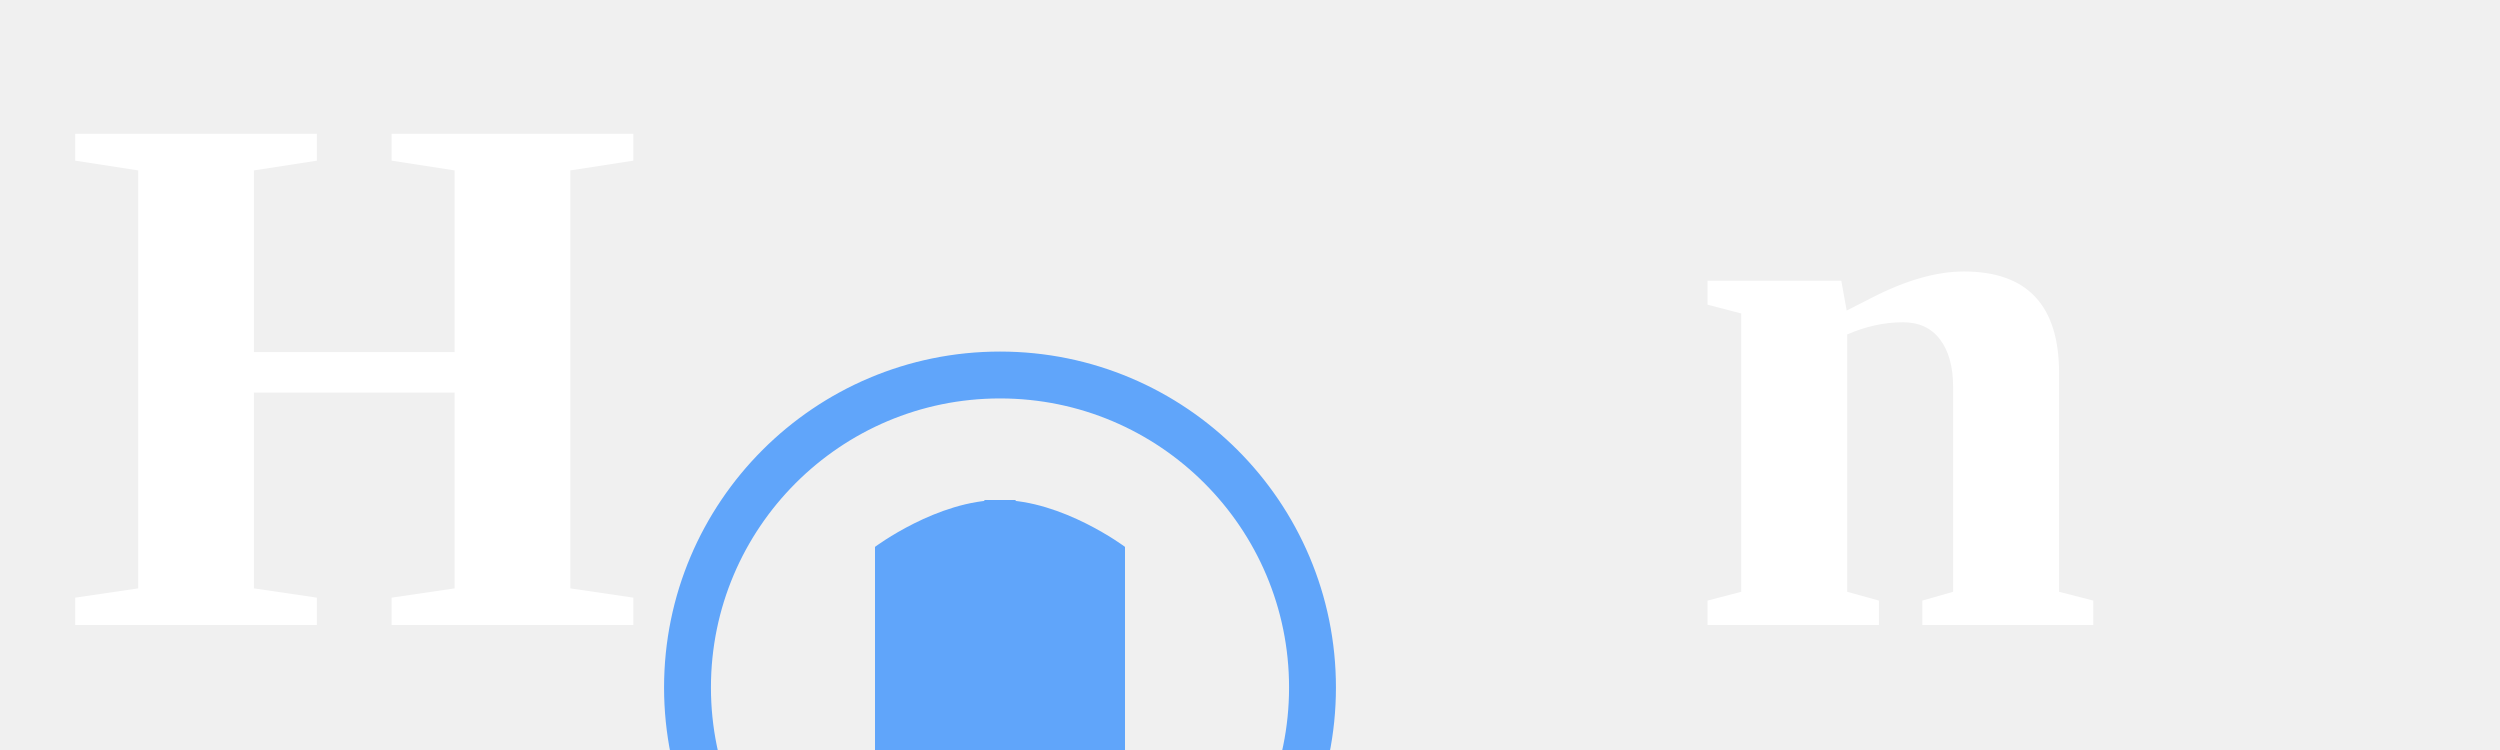
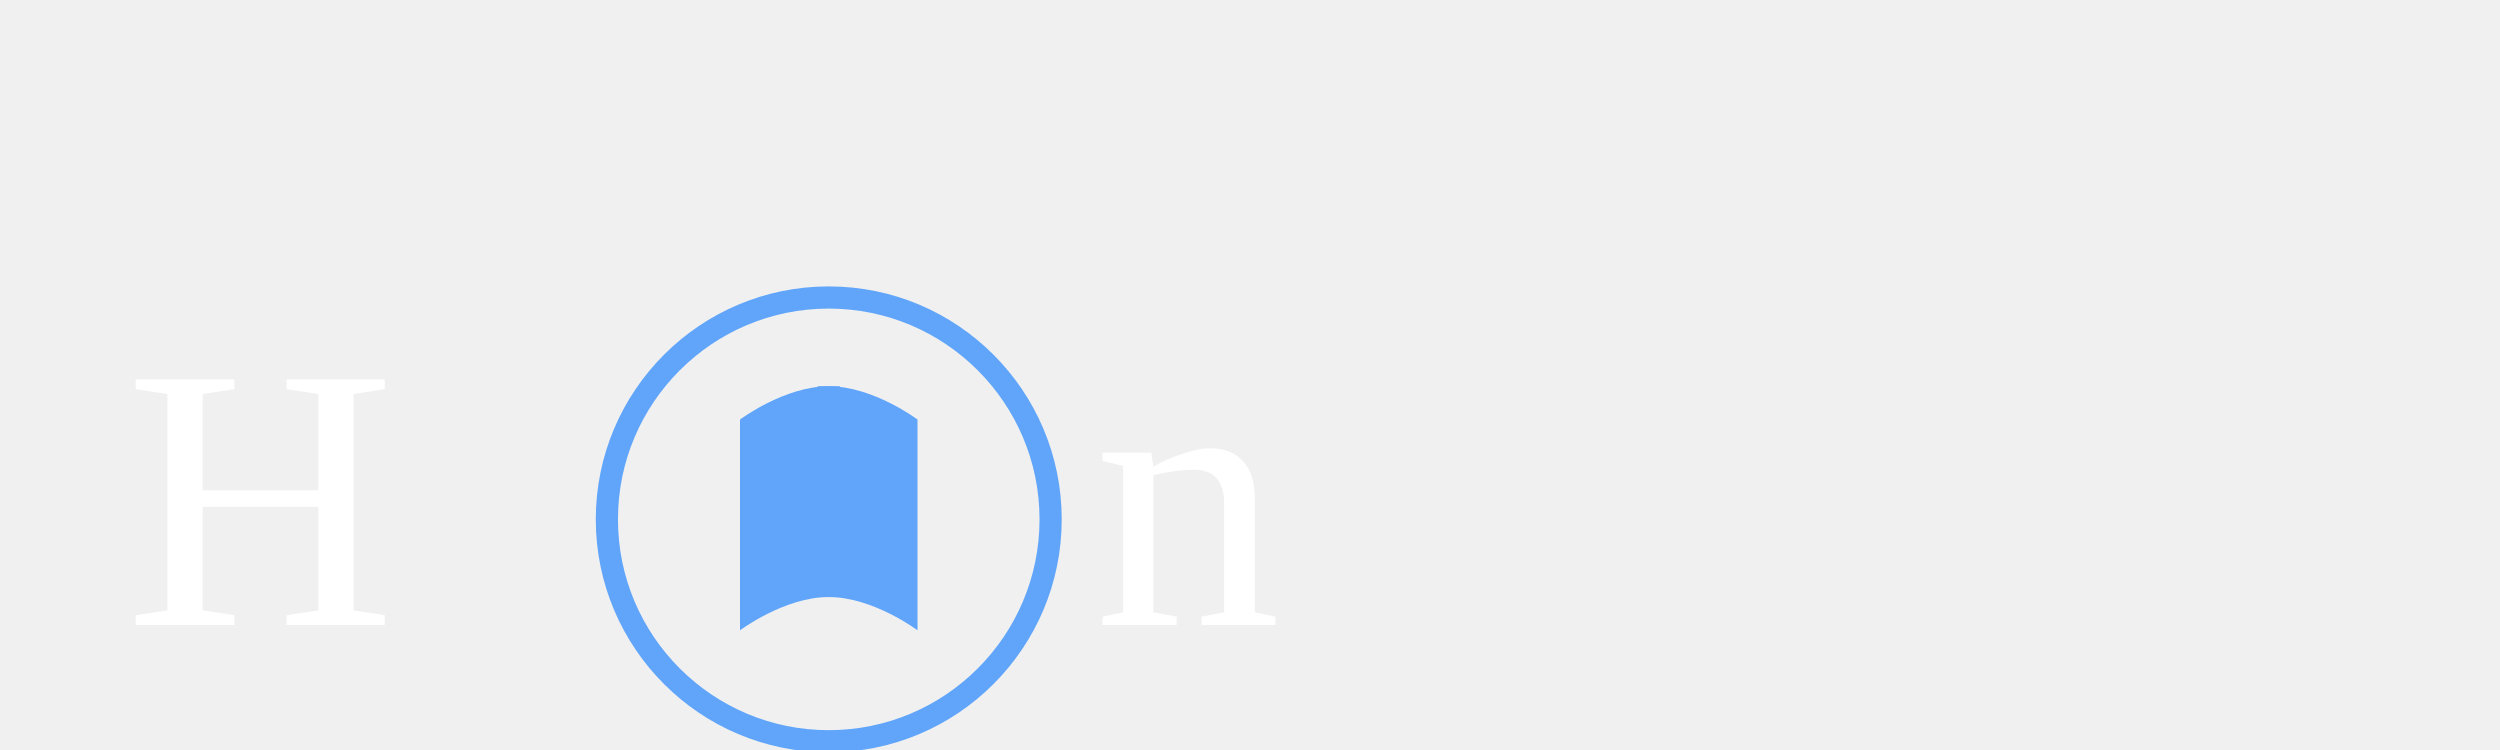
<svg xmlns="http://www.w3.org/2000/svg" viewBox="0 0 80 24">
-   <text x="2" y="20" fill="#FFFFFF" font-size="24" font-weight="bold">H</text>
-   <path d="M32 12C26.48 12 22 16.48 22 22s4.48 10 10 10 10-4.48 10-10S37.52 12 32 12z" fill="none" stroke="#60A5FA" stroke-width="1.5" />
-   <path d="M28 17.5C28 17.5 30 16 32 16c2 0 4 1.5 4 1.5V27c0 0-2-1.5-4-1.5c-2 0-4 1.5-4 1.5V17.5z" fill="#60A5FA" class="transform -rotate-6" />
-   <path d="M32 16v9.5" stroke="#60A5FA" stroke-width="1" class="transform -rotate-6" />
-   <text x="54" y="20" fill="#FFFFFF" font-size="24" font-weight="bold">n</text>
+   <text x="4" y="20" fill="#FFFFFF" fontSize="32" fontWeight="bold">H</text>
+   <g transform="translate(18, 1) scale(0.71)">
+     <path d="M12 12C6.48 12 2 16.48 2 22s4.48 10 10 10 10-4.48 10-10S17.52 12 12 12z" fill="none" stroke="#60A5FA" strokeWidth="2" />
+     <path d="M8 17.5C8 17.5 10 16 12 16c2 0 4 1.5 4 1.5V27c0 0-2-1.5-4-1.5c-2 0-4 1.5-4 1.5V17.5z" fill="#60A5FA" className="transform -rotate-6" />
+     <path d="M12 16v9.5" stroke="#60A5FA" strokeWidth="1.5" className="transform -rotate-6" />
+   </g>
+   <text x="35" y="20" fill="#FFFFFF" fontSize="32" fontWeight="bold">n</text>
</svg>
